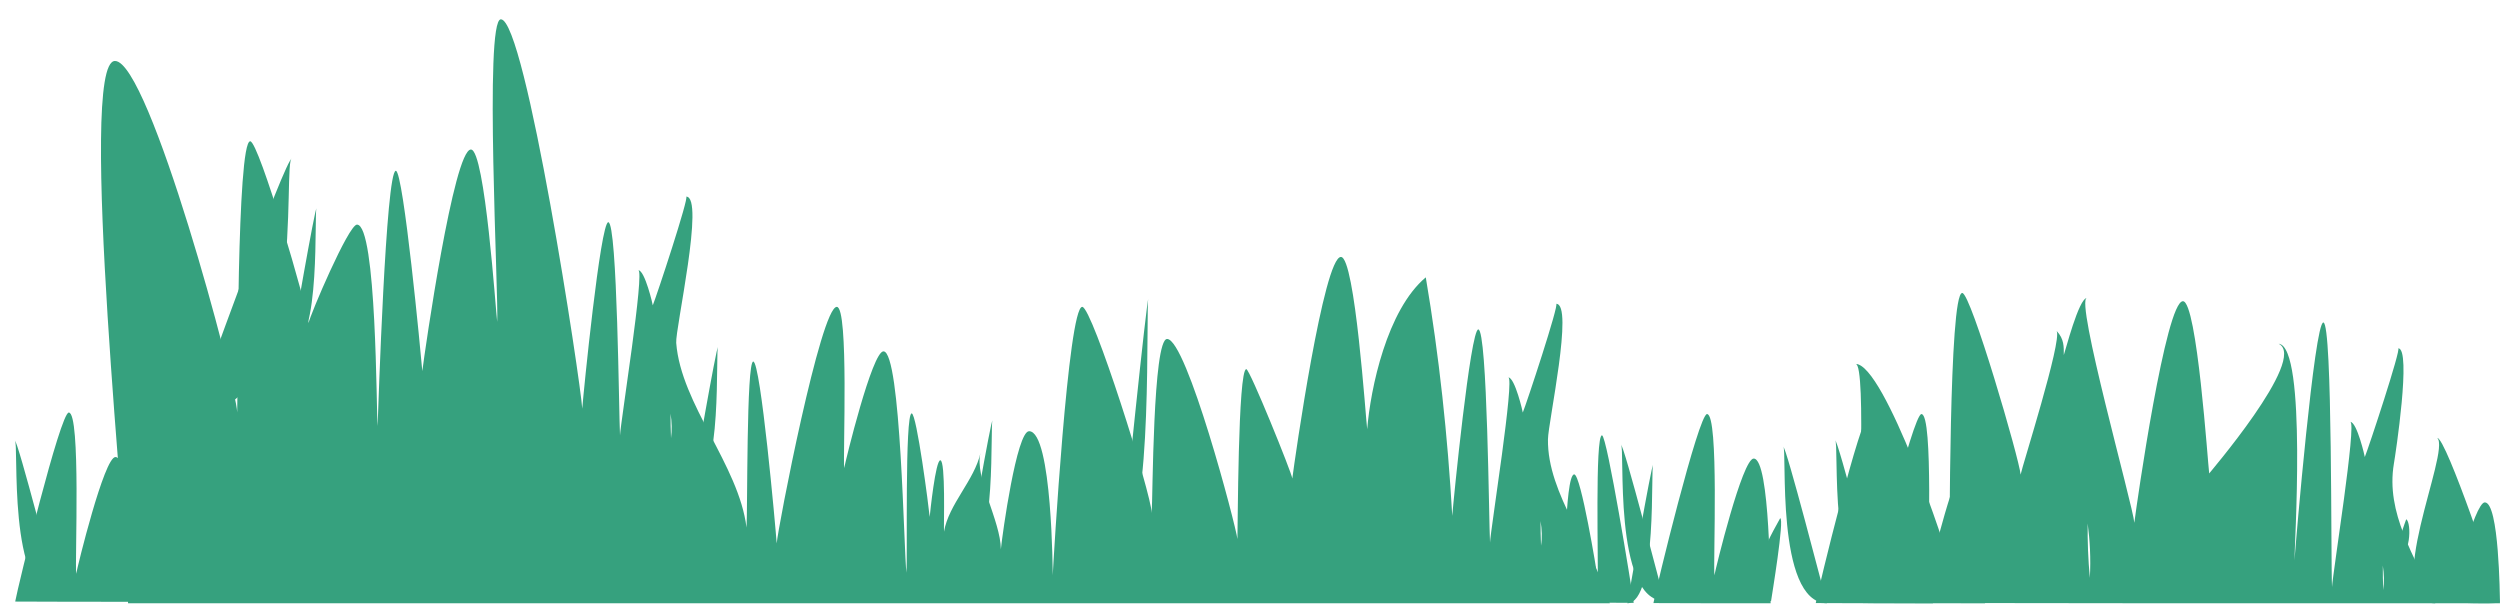
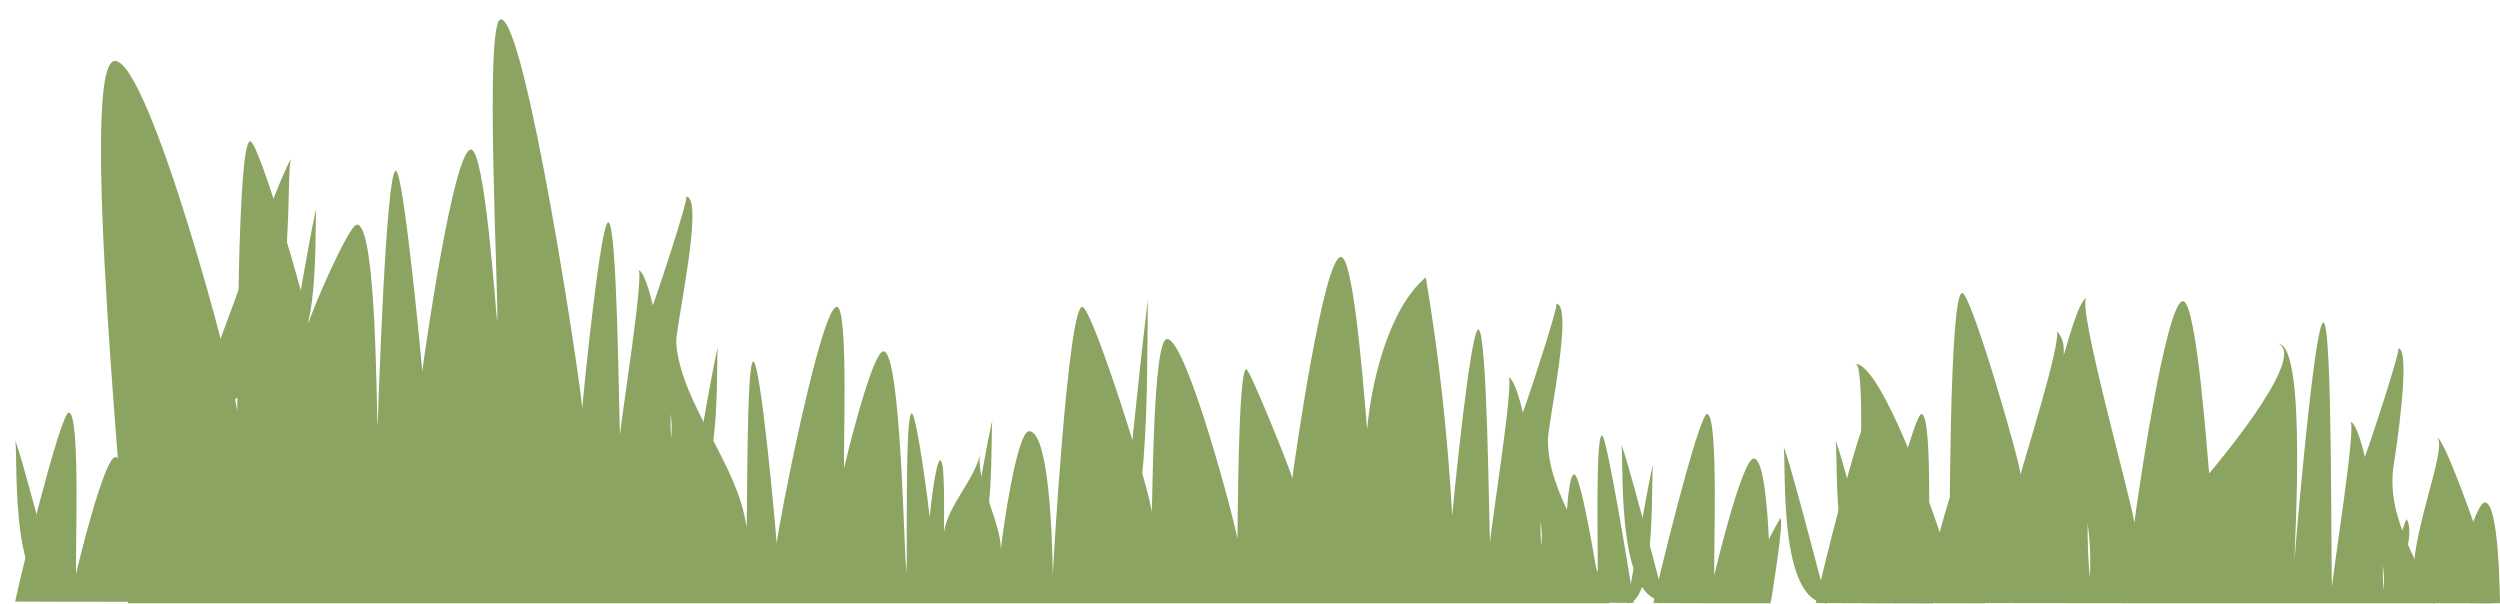
<svg xmlns="http://www.w3.org/2000/svg" version="1.1" id="Guides" x="0px" y="0px" viewBox="0 874 1152 278" enable-background="new 0 874 1152 278" xml:space="preserve">
-   <path fill="#36A17E " d="M767.3,1008.7" />
+   <path fill="#8CA461 " d="M767.3,1008.7" />
  <g>
-     <path fill="#36A17E " d="M1118.4,1111.2" />
-     <path fill="#36A17E " d="M1152,1151.7c-0.1-3-0.4-46.2-7-46.2c-4.8,0-15.6,43.3-16.4,46.2C1135.6,1151.7,1145.2,1152.4,1152,1151.7z   " />
-     <path fill="#36A17E " d="M1108.8,1113.3c0.4-1.3-6.4,17.4-4.9,17.5C1111,1131.6,1111.3,1114.7,1108.8,1113.3z" />
-     <path fill="#36A17E " d="M1152,1152c-1.2-6.5-24.8-76.2-28.9-76.2c6.4,6.1-26.7,76.2-0.9,76.2C1130.8,1152,1131.6,1152,1152,1152z" />
-     <path fill="#36A17E " d="M59,1152c227.6,0,455.2,0,682.8,0c-7.4-25.3-28.9-50.3-28.5-75.6c0.1-7.8,12-62.4,3.8-62.4   c1.5,0-13.7,46-15.4,50.1c0.1,0.1-3.6-16.2-6.7-16.2c3.1,0-8.1,69.8-8.4,76.1c-0.5-8-1.2-98.2-5.4-98.2c-3.6,0-11.5,79-12,85.9   c-2.1-36.8-6-73.3-12.2-109.9c-17.9,15-25.5,51.3-27,70c-0.6-4.2-5.6-79.4-12.1-79.4c-7.9,0-21.2,92.5-22.4,102.1   c-0.2-2.4-19.6-50.4-21.2-50.4c-3.9,0-3.9,75-4.1,78.3c-0.7-6.2-23.4-92.2-32.4-92.2c-6.6,0-6.6,74.1-7.1,80.2c0-8.3-27.4-95-32-95   c-6.5,0-13.3,117.4-13.6,123.7c0,0.1-0.2-66.4-10.9-66.4c-5.7,0-12.3,47.3-13,54.4c-0.1-13.1-12.2-32.9-9.4-44.4   c-2.7,12.5-14.7,23.7-16.8,36.3c-0.2-2.6,0.8-32.9-1.7-32.9c-2.2,0-4.7,24-4.9,26.1c-0.4-4.4-6-47.7-8.3-47.7   c-3.2,0-1.9,67.2-2.4,73.4c-1.2-8.5-2.5-102-10.6-102c-5.2,0-17.5,50.5-18.1,53.8c-0.6-5.6,2.2-74.3-3.4-74.3   c-7.4,0-27.1,101.6-27.7,109c-0.5-7.2-7.4-83.8-10.8-83.8c-3.2,0-2.6,70-3.1,76.5c-3.6-28.9-30.2-56.7-32.4-85.1   c-0.5-6.3,13.3-67.4,4.6-67.4c1.5,0-13.7,46-15.4,50.1c0.1,0.1-3.6-16.2-6.7-16.2c3.1,0-8.1,69.8-8.4,76.1   c-0.5-8-1.2-98.2-5.4-98.2c-3.6,0-11.5,79-12,85.9c-0.7-12.1-26.1-179.4-37.5-179.4c-7.8,0-0.9,129-1.7,139.4   c-0.6-4.2-5.6-79.4-12.1-79.4c-7.9,0-21.2,92.5-22.4,102.1c-0.6-7.2-8.7-92.3-12.2-92.3c-4.6,0-8.1,109.9-8.4,117.6   c-0.6-5.9-0.4-92.8-9.5-92.8c-3.9,0-21.7,41.9-22.3,45.3c-0.5-6.8-22.9-83.7-26.9-83.7c-6.2,0-5.7,118.6-6,124.9   c-0.6-13.1-40.5-161.9-56.3-161.9C35.3,901.9,59.6,1132.6,59,1152z M710.1,1125.4c-0.2-4-0.2-7.8-0.2-11.3   C710.5,1118,710.7,1121.8,710.1,1125.4z M309.2,1075.9c-0.2-4-0.2-7.8-0.2-11.3C309.6,1068.5,309.7,1072.3,309.2,1075.9z" />
-     <path fill="#36A17E " d="M815.9,1152c-0.2-5.7-0.2-66.7-7.8-66.7c-5.2,0-17.5,50.5-18.1,53.8c-0.6-5.6,2.2-74.3-3.4-74.3   c-3.9,0-23.4,79.9-24.7,87.1C779.8,1152,797.8,1152,815.9,1152z" />
-     <path fill="#36A17E " d="M1122.2,1152c-9.7-22.1-22.9-41.6-19.1-64.3c0.7-4,8.2-53.2,2-53.2c1.5,0-13.7,46-15.4,50.1   c0.1,0.1-3.6-16.2-6.7-16.2c3.1,0-8.1,69.8-8.4,76.1c-0.6-10.1,0.3-121.9-4-121.9c-4.1,0-12.7,100.9-13.3,109.6   c-0.2-3.8,5.9-98.6-7.3-99.8c13.8,6.7-33.5,61.3-32,59.8c-0.6-4.2-5.6-79.4-12.1-79.4c-7.9,0-21.2,92.5-22.4,102.1   c-0.6-7.8-27.6-103.6-21.8-103.6c-3.8,0-10.1,24.9-10.7,26.3c0-3.8,0.2-7.4-3.3-11.1c2.6,4.4-16,62.7-16.6,66.2   c-0.5-6.8-22.9-83.7-26.9-83.7c-6.2,0-5.7,118.6-6,124.9c-0.3-4.8-29.8-92.2-43.1-92.2c5.1,0,1.2,86.5,0.1,95.6   c0.8-2.6-0.8-4.4-4.8-5.4c-1.8,6.8-5.1,13.5-10.1,19.9C934.4,1152,1028.3,1152,1122.2,1152z M1098.2,1145.9   c-0.2-4-0.2-7.8-0.2-11.3C1098.6,1138.5,1098.7,1142.3,1098.2,1145.9z M962,1115.2c1,7.7,1.5,16,1,25.1   C962.2,1131.7,961.9,1123.4,962,1115.2z" />
-     <path fill="#36A17E " d="M767,1151c-1.5-5.6-18.7-72.2-20.1-72.2C749,1078.8,743,1150.5,767,1151z" />
-     <path fill="#36A17E " d="M816.1,1151c0.3-2.2,6.3-38.1,4.2-38.2C820.6,1112.8,797.9,1148.7,816.1,1151z" />
-     <path fill="#36A17E " d="M914.7,1152c-0.2-5.7-0.2-66.7-7.8-66.7c-5.2,0-17.5,50.5-18.1,53.8c-0.6-5.6,2.2-74.3-3.4-74.3   c-3.9,0-23.4,79.9-24.7,87.1C878.6,1152,896.6,1152,914.7,1152z" />
-     <path fill="#36A17E " d="M865.7,1149c-1.5-5.6-18.7-72.2-20.1-72.2C847.7,1076.8,841.8,1148.5,865.7,1149z" />
-     <path fill="#36A17E " d="M61,1151.3c-0.2-5.7-0.2-66.7-7.8-66.7c-5.2,0-17.5,50.5-18.1,53.8c-0.6-5.6,2.2-74.3-3.4-74.3   c-3.9,0-23.4,79.9-24.7,87.1C24.9,1151.3,42.9,1151.3,61,1151.3z" />
-     <path fill="#36A17E " d="M26.9,1149.1c-1.5-5.6-18.7-72.2-20.1-72.2C8.9,1076.9,3,1148.6,26.9,1149.1z" />
-     <path fill="#36A17E " d="M720.8,1151.7c0.1-5.1,0.1-59.1,4.6-59.1c3.1,0,10.4,44.8,10.8,47.7c0.4-5-1.3-65.7,2-65.7   c2.3,0,13.8,70.8,14.6,77.2C742.2,1151.7,731.5,1151.7,720.8,1151.7z" />
-     <path fill="#36A17E " d="M749.9,1152c0.9-5,11.1-64,11.9-64C760.5,1088,764,1151.5,749.9,1152z" />
-     <path fill="#36A17E " d="M890.7,1152c-0.2-5.7-0.2-66.7-7.8-66.7c-5.2,0-17.5,50.5-18.1,53.8c-0.6-5.6,2.2-74.3-3.4-74.3   c-3.9,0-23.4,79.9-24.7,87.1C854.6,1152,872.7,1152,890.7,1152z" />
-     <path fill="#36A17E " d="M841.8,1152c-1.5-5.6-18.7-72.2-20.1-72.2C823.7,1079.8,817.8,1151.5,841.8,1152z" />
-     <path fill="#36A17E " d="M319,1097.7c0.9-5,11.1-64,11.9-64C329.6,1033.8,333.2,1097.3,319,1097.7z" />
-     <path fill="#36A17E " d="M517.3,1120.1c0.9-8.4,11.1-108.6,11.9-108.6C527.9,1011.5,531.5,1119.4,517.3,1120.1z" />
-     <path fill="#36A17E " d="M134,1033.8c0.9-5,11.1-64,11.9-64C144.6,969.8,148.2,1033.3,134,1033.8z" />
-     <path fill="#36A17E " d="M445.5,1131.5c0.9-5,11.1-64,11.9-64C456.1,1067.5,459.6,1131.1,445.5,1131.5z" />
+     <path fill="#8CA461 " d="M1118.4,1111.2" />
+     <path fill="#8CA461 " d="M1152,1151.7c-0.1-3-0.4-46.2-7-46.2c-4.8,0-15.6,43.3-16.4,46.2C1135.6,1151.7,1145.2,1152.4,1152,1151.7z   " />
+     <path fill="#8CA461 " d="M1108.8,1113.3c0.4-1.3-6.4,17.4-4.9,17.5C1111,1131.6,1111.3,1114.7,1108.8,1113.3z" />
+     <path fill="#8CA461 " d="M1152,1152c-1.2-6.5-24.8-76.2-28.9-76.2c6.4,6.1-26.7,76.2-0.9,76.2C1130.8,1152,1131.6,1152,1152,1152z" />
+     <path fill="#8CA461 " d="M59,1152c227.6,0,455.2,0,682.8,0c-7.4-25.3-28.9-50.3-28.5-75.6c0.1-7.8,12-62.4,3.8-62.4   c1.5,0-13.7,46-15.4,50.1c0.1,0.1-3.6-16.2-6.7-16.2c3.1,0-8.1,69.8-8.4,76.1c-0.5-8-1.2-98.2-5.4-98.2c-3.6,0-11.5,79-12,85.9   c-2.1-36.8-6-73.3-12.2-109.9c-17.9,15-25.5,51.3-27,70c-0.6-4.2-5.6-79.4-12.1-79.4c-7.9,0-21.2,92.5-22.4,102.1   c-0.2-2.4-19.6-50.4-21.2-50.4c-3.9,0-3.9,75-4.1,78.3c-0.7-6.2-23.4-92.2-32.4-92.2c-6.6,0-6.6,74.1-7.1,80.2c0-8.3-27.4-95-32-95   c-6.5,0-13.3,117.4-13.6,123.7c0,0.1-0.2-66.4-10.9-66.4c-5.7,0-12.3,47.3-13,54.4c-0.1-13.1-12.2-32.9-9.4-44.4   c-2.7,12.5-14.7,23.7-16.8,36.3c-0.2-2.6,0.8-32.9-1.7-32.9c-2.2,0-4.7,24-4.9,26.1c-0.4-4.4-6-47.7-8.3-47.7   c-3.2,0-1.9,67.2-2.4,73.4c-1.2-8.5-2.5-102-10.6-102c-5.2,0-17.5,50.5-18.1,53.8c-0.6-5.6,2.2-74.3-3.4-74.3   c-7.4,0-27.1,101.6-27.7,109c-0.5-7.2-7.4-83.8-10.8-83.8c-3.2,0-2.6,70-3.1,76.5c-3.6-28.9-30.2-56.7-32.4-85.1   c-0.5-6.3,13.3-67.4,4.6-67.4c1.5,0-13.7,46-15.4,50.1c0.1,0.1-3.6-16.2-6.7-16.2c3.1,0-8.1,69.8-8.4,76.1   c-0.5-8-1.2-98.2-5.4-98.2c-3.6,0-11.5,79-12,85.9c-0.7-12.1-26.1-179.4-37.5-179.4c-7.8,0-0.9,129-1.7,139.4   c-0.6-4.2-5.6-79.4-12.1-79.4c-7.9,0-21.2,92.5-22.4,102.1c-0.6-7.2-8.7-92.3-12.2-92.3c-4.6,0-8.1,109.9-8.4,117.6   c-0.6-5.9-0.4-92.8-9.5-92.8c-3.9,0-21.7,41.9-22.3,45.3c-0.5-6.8-22.9-83.7-26.9-83.7c-6.2,0-5.7,118.6-6,124.9   c-0.6-13.1-40.5-161.9-56.3-161.9C35.3,901.9,59.6,1132.6,59,1152z M710.1,1125.4c-0.2-4-0.2-7.8-0.2-11.3   C710.5,1118,710.7,1121.8,710.1,1125.4z M309.2,1075.9c-0.2-4-0.2-7.8-0.2-11.3C309.6,1068.5,309.7,1072.3,309.2,1075.9z" />
+     <path fill="#8CA461 " d="M815.9,1152c-0.2-5.7-0.2-66.7-7.8-66.7c-5.2,0-17.5,50.5-18.1,53.8c-0.6-5.6,2.2-74.3-3.4-74.3   c-3.9,0-23.4,79.9-24.7,87.1C779.8,1152,797.8,1152,815.9,1152z" />
+     <path fill="#8CA461 " d="M1122.2,1152c-9.7-22.1-22.9-41.6-19.1-64.3c0.7-4,8.2-53.2,2-53.2c1.5,0-13.7,46-15.4,50.1   c0.1,0.1-3.6-16.2-6.7-16.2c3.1,0-8.1,69.8-8.4,76.1c-0.6-10.1,0.3-121.9-4-121.9c-4.1,0-12.7,100.9-13.3,109.6   c-0.2-3.8,5.9-98.6-7.3-99.8c13.8,6.7-33.5,61.3-32,59.8c-0.6-4.2-5.6-79.4-12.1-79.4c-7.9,0-21.2,92.5-22.4,102.1   c-0.6-7.8-27.6-103.6-21.8-103.6c-3.8,0-10.1,24.9-10.7,26.3c0-3.8,0.2-7.4-3.3-11.1c2.6,4.4-16,62.7-16.6,66.2   c-0.5-6.8-22.9-83.7-26.9-83.7c-6.2,0-5.7,118.6-6,124.9c-0.3-4.8-29.8-92.2-43.1-92.2c5.1,0,1.2,86.5,0.1,95.6   c0.8-2.6-0.8-4.4-4.8-5.4c-1.8,6.8-5.1,13.5-10.1,19.9C934.4,1152,1028.3,1152,1122.2,1152z M1098.2,1145.9   c-0.2-4-0.2-7.8-0.2-11.3C1098.6,1138.5,1098.7,1142.3,1098.2,1145.9z M962,1115.2c1,7.7,1.5,16,1,25.1   C962.2,1131.7,961.9,1123.4,962,1115.2z" />
+     <path fill="#8CA461 " d="M767,1151c-1.5-5.6-18.7-72.2-20.1-72.2C749,1078.8,743,1150.5,767,1151z" />
+     <path fill="#8CA461 " d="M816.1,1151c0.3-2.2,6.3-38.1,4.2-38.2C820.6,1112.8,797.9,1148.7,816.1,1151z" />
+     <path fill="#8CA461 " d="M914.7,1152c-0.2-5.7-0.2-66.7-7.8-66.7c-5.2,0-17.5,50.5-18.1,53.8c-0.6-5.6,2.2-74.3-3.4-74.3   c-3.9,0-23.4,79.9-24.7,87.1C878.6,1152,896.6,1152,914.7,1152z" />
+     <path fill="#8CA461 " d="M865.7,1149c-1.5-5.6-18.7-72.2-20.1-72.2C847.7,1076.8,841.8,1148.5,865.7,1149z" />
+     <path fill="#8CA461 " d="M61,1151.3c-0.2-5.7-0.2-66.7-7.8-66.7c-5.2,0-17.5,50.5-18.1,53.8c-0.6-5.6,2.2-74.3-3.4-74.3   c-3.9,0-23.4,79.9-24.7,87.1C24.9,1151.3,42.9,1151.3,61,1151.3z" />
+     <path fill="#8CA461 " d="M26.9,1149.1c-1.5-5.6-18.7-72.2-20.1-72.2C8.9,1076.9,3,1148.6,26.9,1149.1z" />
+     <path fill="#8CA461 " d="M720.8,1151.7c0.1-5.1,0.1-59.1,4.6-59.1c3.1,0,10.4,44.8,10.8,47.7c0.4-5-1.3-65.7,2-65.7   c2.3,0,13.8,70.8,14.6,77.2C742.2,1151.7,731.5,1151.7,720.8,1151.7z" />
+     <path fill="#8CA461 " d="M749.9,1152c0.9-5,11.1-64,11.9-64C760.5,1088,764,1151.5,749.9,1152z" />
+     <path fill="#8CA461 " d="M890.7,1152c-0.2-5.7-0.2-66.7-7.8-66.7c-5.2,0-17.5,50.5-18.1,53.8c-0.6-5.6,2.2-74.3-3.4-74.3   c-3.9,0-23.4,79.9-24.7,87.1C854.6,1152,872.7,1152,890.7,1152z" />
+     <path fill="#8CA461 " d="M841.8,1152c-1.5-5.6-18.7-72.2-20.1-72.2C823.7,1079.8,817.8,1151.5,841.8,1152z" />
+     <path fill="#8CA461 " d="M319,1097.7c0.9-5,11.1-64,11.9-64C329.6,1033.8,333.2,1097.3,319,1097.7z" />
+     <path fill="#8CA461 " d="M517.3,1120.1c0.9-8.4,11.1-108.6,11.9-108.6C527.9,1011.5,531.5,1119.4,517.3,1120.1z" />
+     <path fill="#8CA461 " d="M134,1033.8c0.9-5,11.1-64,11.9-64C144.6,969.8,148.2,1033.3,134,1033.8z" />
+     <path fill="#8CA461 " d="M445.5,1131.5c0.9-5,11.1-64,11.9-64C456.1,1067.5,459.6,1131.1,445.5,1131.5z" />
  </g>
-   <path fill="#36A17E " d="M89,1064.9c3.3-9.1,42.4-118,45.6-118C129.7,946.8,143.2,1064,89,1064.9z" />
+   <path fill="#8CA461 " d="M89,1064.9c3.3-9.1,42.4-118,45.6-118C129.7,946.8,143.2,1064,89,1064.9z" />
</svg>
